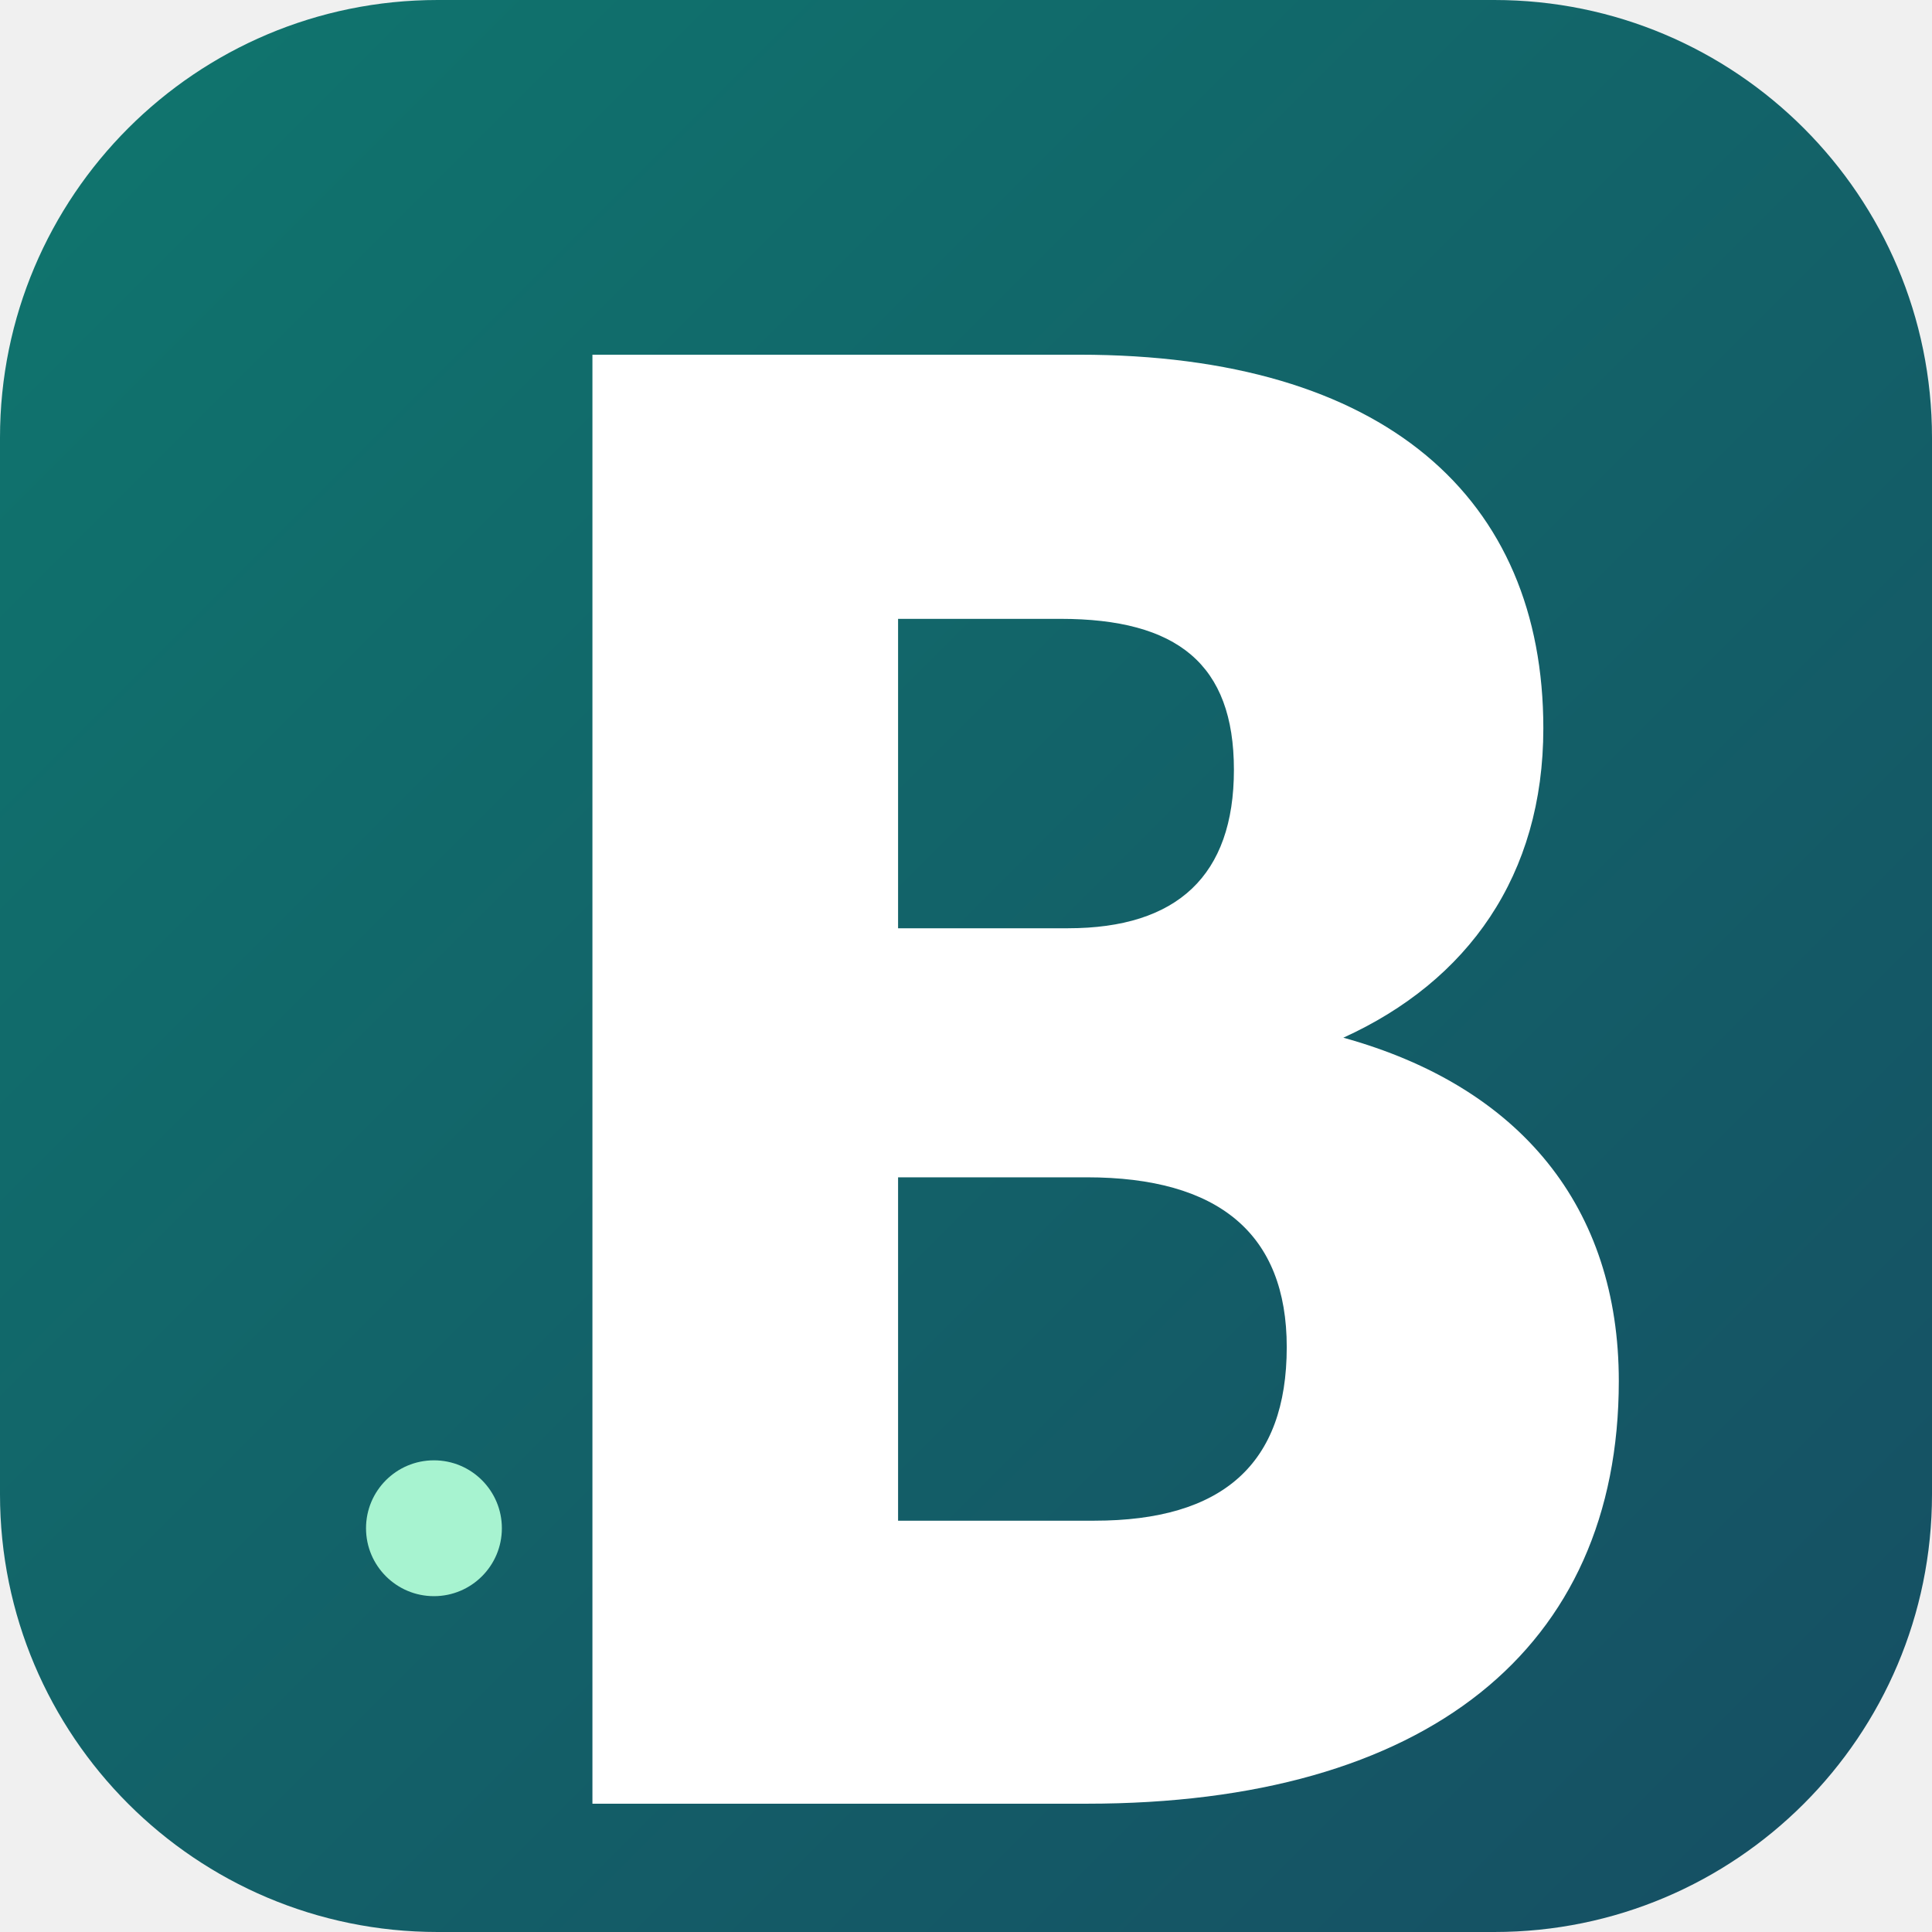
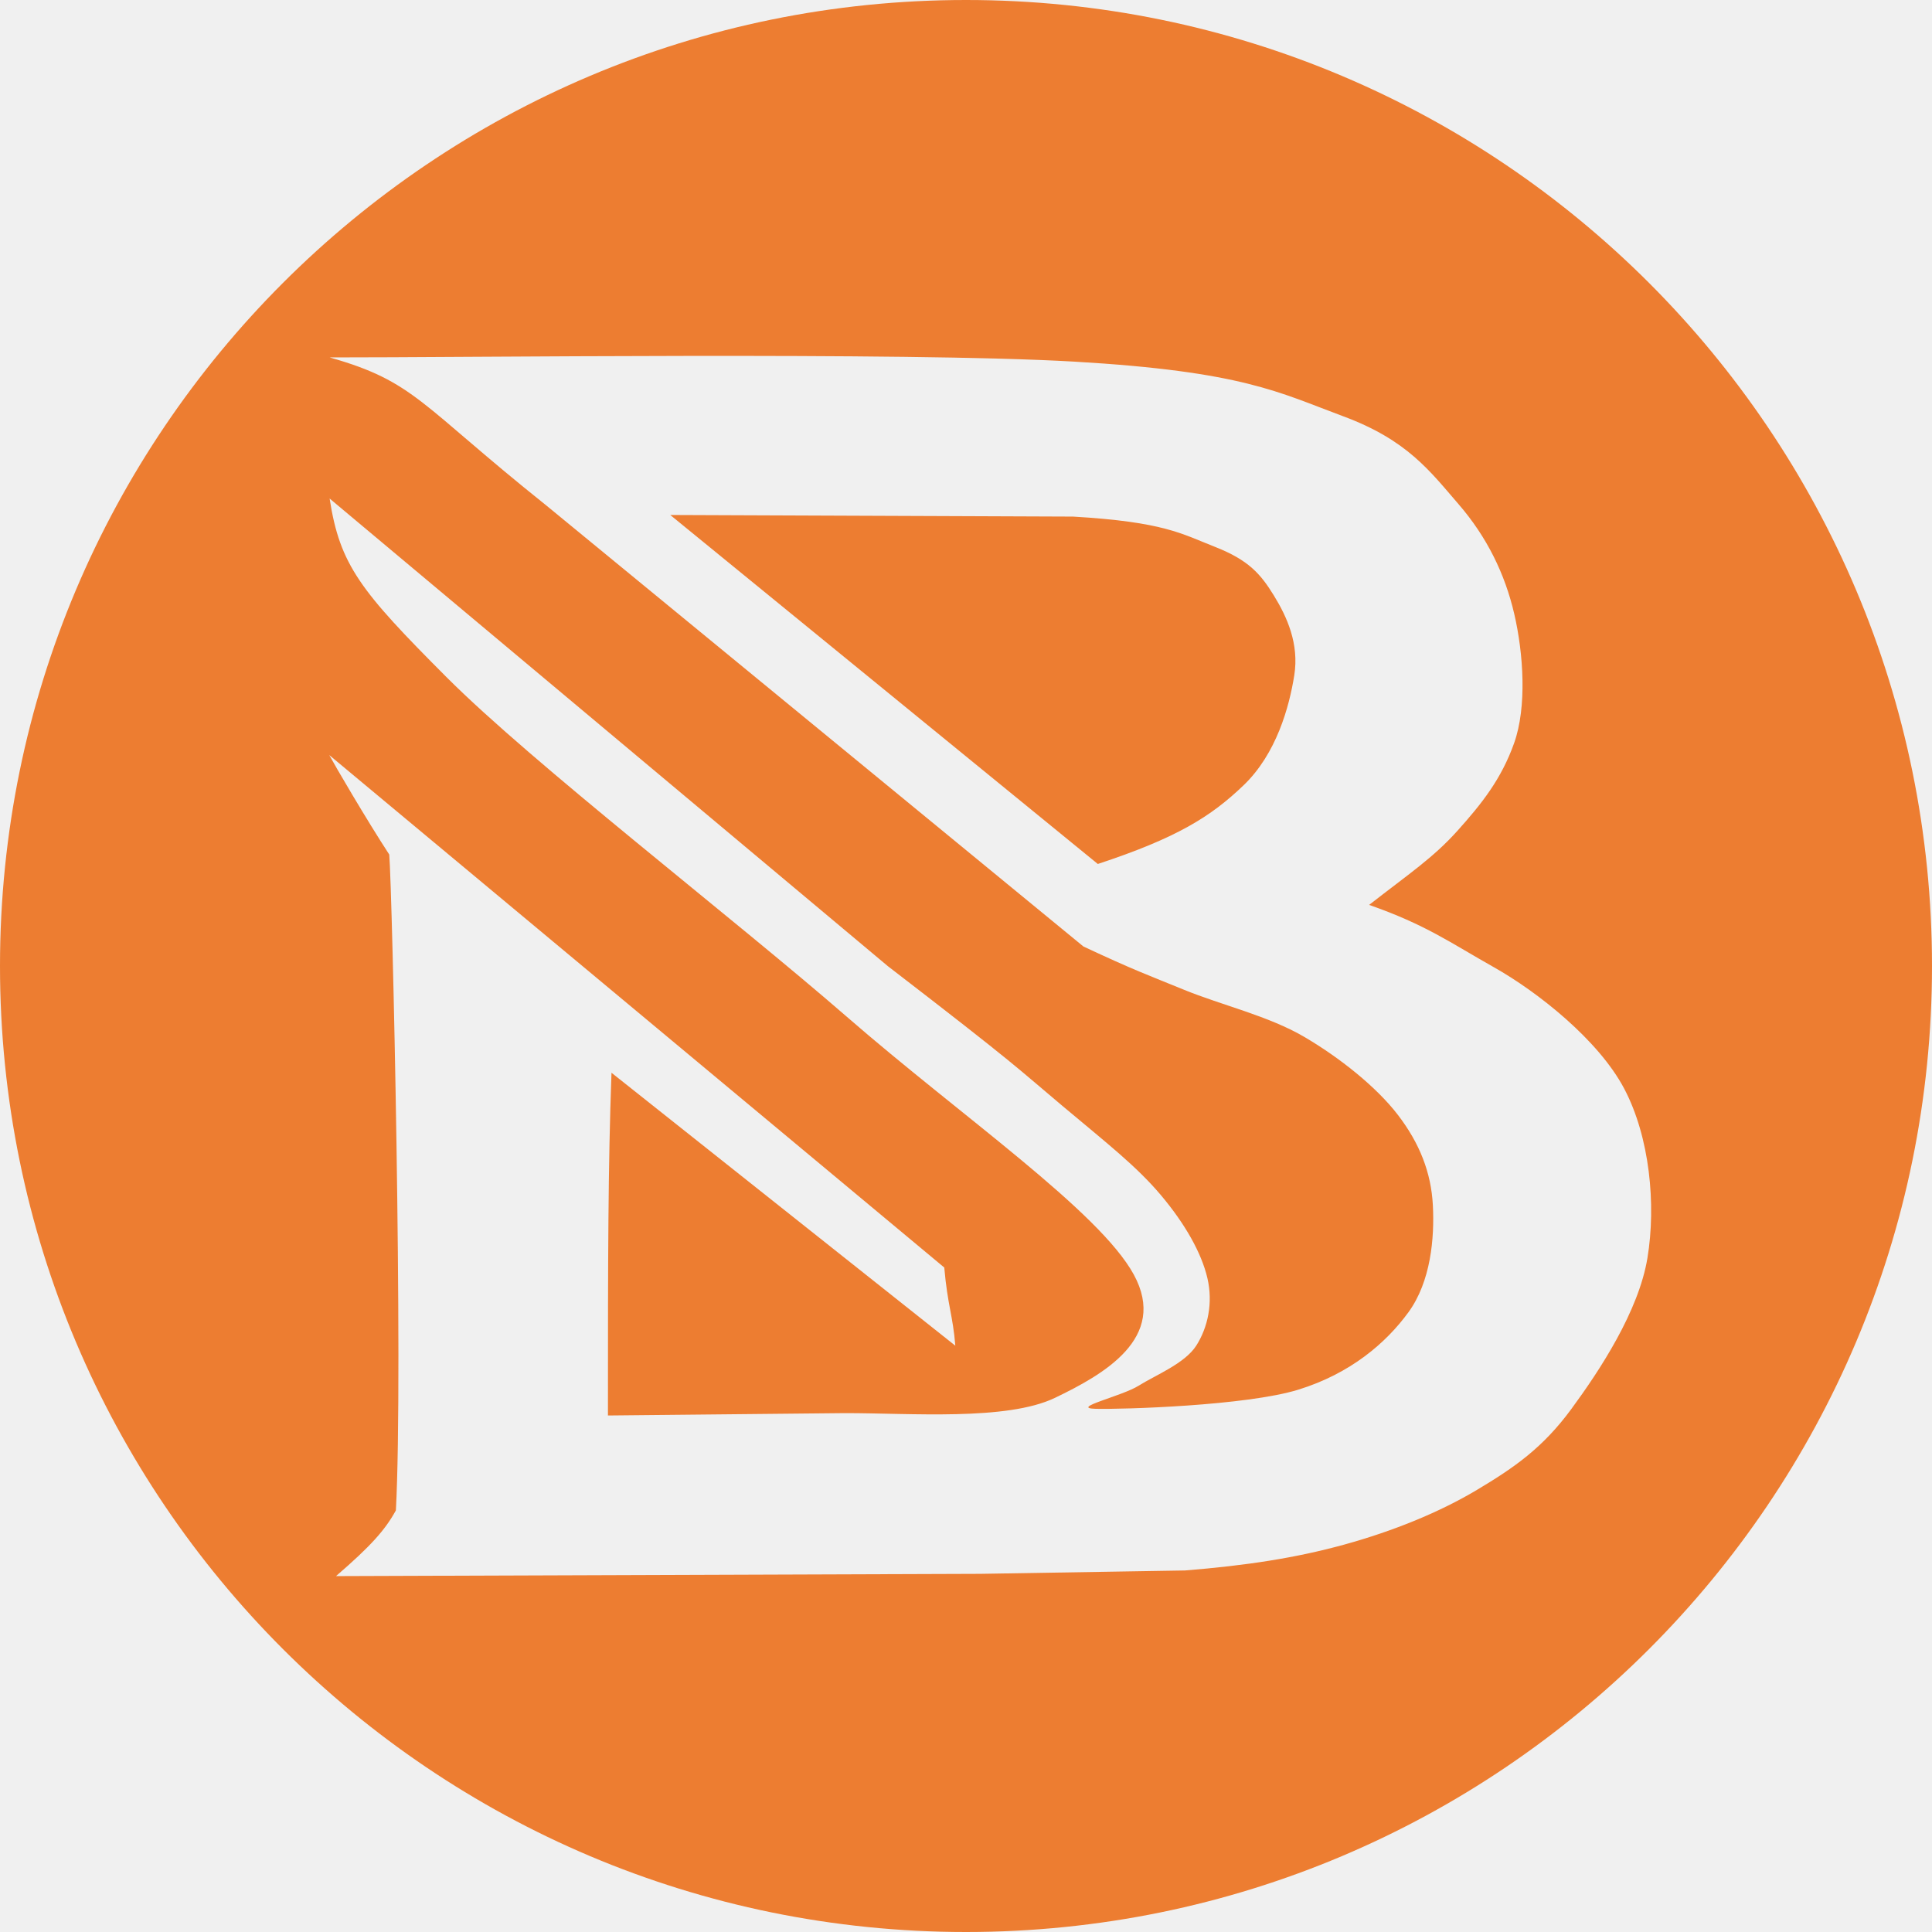
- <svg xmlns="http://www.w3.org/2000/svg" viewBox="0 0 512 512">
+ <svg xmlns="http://www.w3.org/2000/svg" width="3135" height="3135" xml:space="preserve" overflow="hidden">
  <defs>
-     <linearGradient id="bg" x1="0" y1="0" x2="1" y2="1">
-       <stop offset="0" stop-color="#0f766e" />
-       <stop offset="1" stop-color="#164e63" />
-     </linearGradient>
+     <clipPath id="clip0">
+       <rect x="83" y="83" width="3135" height="3135" />
+     </clipPath>
  </defs>
-   <rect width="512" height="512" rx="116" fill="url(#bg)" />
-   <path d="M157 94h129c81 0 123 38 123 99 0 39-20 67-53 82 47 13 73 45 73 91 0 71-51 112-141 112H157V94zm81 70v82h45c29 0 44-14 44-42s-15-40-46-40h-43zm0 148v91h52c34 0 51-15 51-46 0-30-18-45-53-45h-50z" fill="#fff" />
-   <circle cx="115" cy="405" r="18" fill="#a7f3d0" />
+   <g clip-path="url(#clip0)" transform="translate(-83 -83)">
+     <path d="M1170.6 918.643 1824.42 921.27C1971.77 929.906 2000.47 949.161 2054.72 970.459 2108.97 991.758 2128.51 1014.31 2149.92 1049.06 2171.33 1083.81 2191.32 1127.59 2183.16 1178.94 2175.01 1230.29 2154.14 1306.16 2101.01 1357.16 2047.88 1408.16 1992.68 1442.67 1864.39 1484.95ZM1197.23 660.538C955.524 660.864 722.026 663.14 617.809 662.98 756.285 702.075 764.35 739.368 968.569 902.458L1841.01 1618.82C1924.43 1657.91 1945.17 1664.88 2004.85 1689.3 2064.53 1713.72 2141.31 1731.5 2199.1 1765.35 2256.89 1799.21 2316.75 1846.87 2351.58 1892.44 2386.41 1938 2405.28 1985.4 2408.07 2038.74 2410.87 2092.08 2404.73 2162.6 2368.34 2212.48 2331.94 2262.35 2274.26 2311.9 2189.7 2337.99 2105.14 2364.08 1904.13 2370.12 1860.96 2369.04 1817.79 2367.97 1903.48 2348.61 1930.68 2331.52 1957.88 2314.42 2005.59 2295.6 2024.17 2266.47 2042.75 2237.34 2051.72 2197.43 2042.16 2156.75 2032.6 2116.06 2006.06 2068.97 1966.79 2022.37 1927.53 1975.77 1880.45 1939.12 1806.57 1877.16 1732.69 1815.2 1737.08 1814.94 1523.51 1650.61L617.855 891.947C634.538 999.902 667.525 1041.48 807.432 1181.66 947.339 1321.84 1271.41 1571.44 1457.3 1733.04 1643.19 1894.63 1866.55 2048.21 1922.78 2151.25 1979.01 2254.3 1872.78 2313.86 1794.68 2351.33 1716.58 2388.79 1560.84 2375.97 1454.18 2376.02L1069.49 2379.87C1069.49 2123.95 1069.69 1975.73 1075.25 1823.73L1633.16 2266.61C1629.29 2217.71 1620.74 2202.22 1615.23 2139.78L617.285 1308.24C625.852 1324.25 678.201 1413.84 714.637 1469.64 719.491 1527.85 737.507 2309.29 725.381 2533.89 707.823 2565.73 685.095 2591.41 628.219 2640.5L1673.29 2636.83 2005.95 2631.34C2104.47 2623.43 2185.42 2611.12 2264.36 2589.34 2343.29 2567.55 2418.16 2537.29 2479.56 2500.63 2540.96 2463.96 2586.66 2432.06 2632.78 2369.34 2678.89 2306.62 2741.97 2210.94 2756.26 2124.29 2770.54 2037.65 2760.01 1928.07 2718.51 1849.45 2677 1770.83 2578.52 1692.75 2507.23 1652.58 2435.94 1612.41 2396.7 1583.55 2304.63 1551.36 2369.64 1500.64 2408.8 1474.76 2448.02 1431.01 2487.24 1387.25 2519.04 1347.52 2539.93 1288.83 2560.82 1230.15 2555.13 1143.56 2540.07 1078.91 2525.01 1014.25 2495.83 954.316 2449.59 900.913 2403.35 847.51 2366.56 797.011 2262.62 758.491 2158.68 719.972 2100.07 685.714 1825.94 669.795 1688.87 661.836 1438.95 660.212 1197.23 660.538ZM1650.5 83C2516.21 83 3218 784.793 3218 1650.5 3218 2516.21 2516.21 3218 1650.5 3218 784.793 3218 83 2516.21 83 1650.5 83 784.793 784.793 83 1650.5 83Z" fill="#ED7D31" fill-rule="evenodd" />
+   </g>
</svg>
